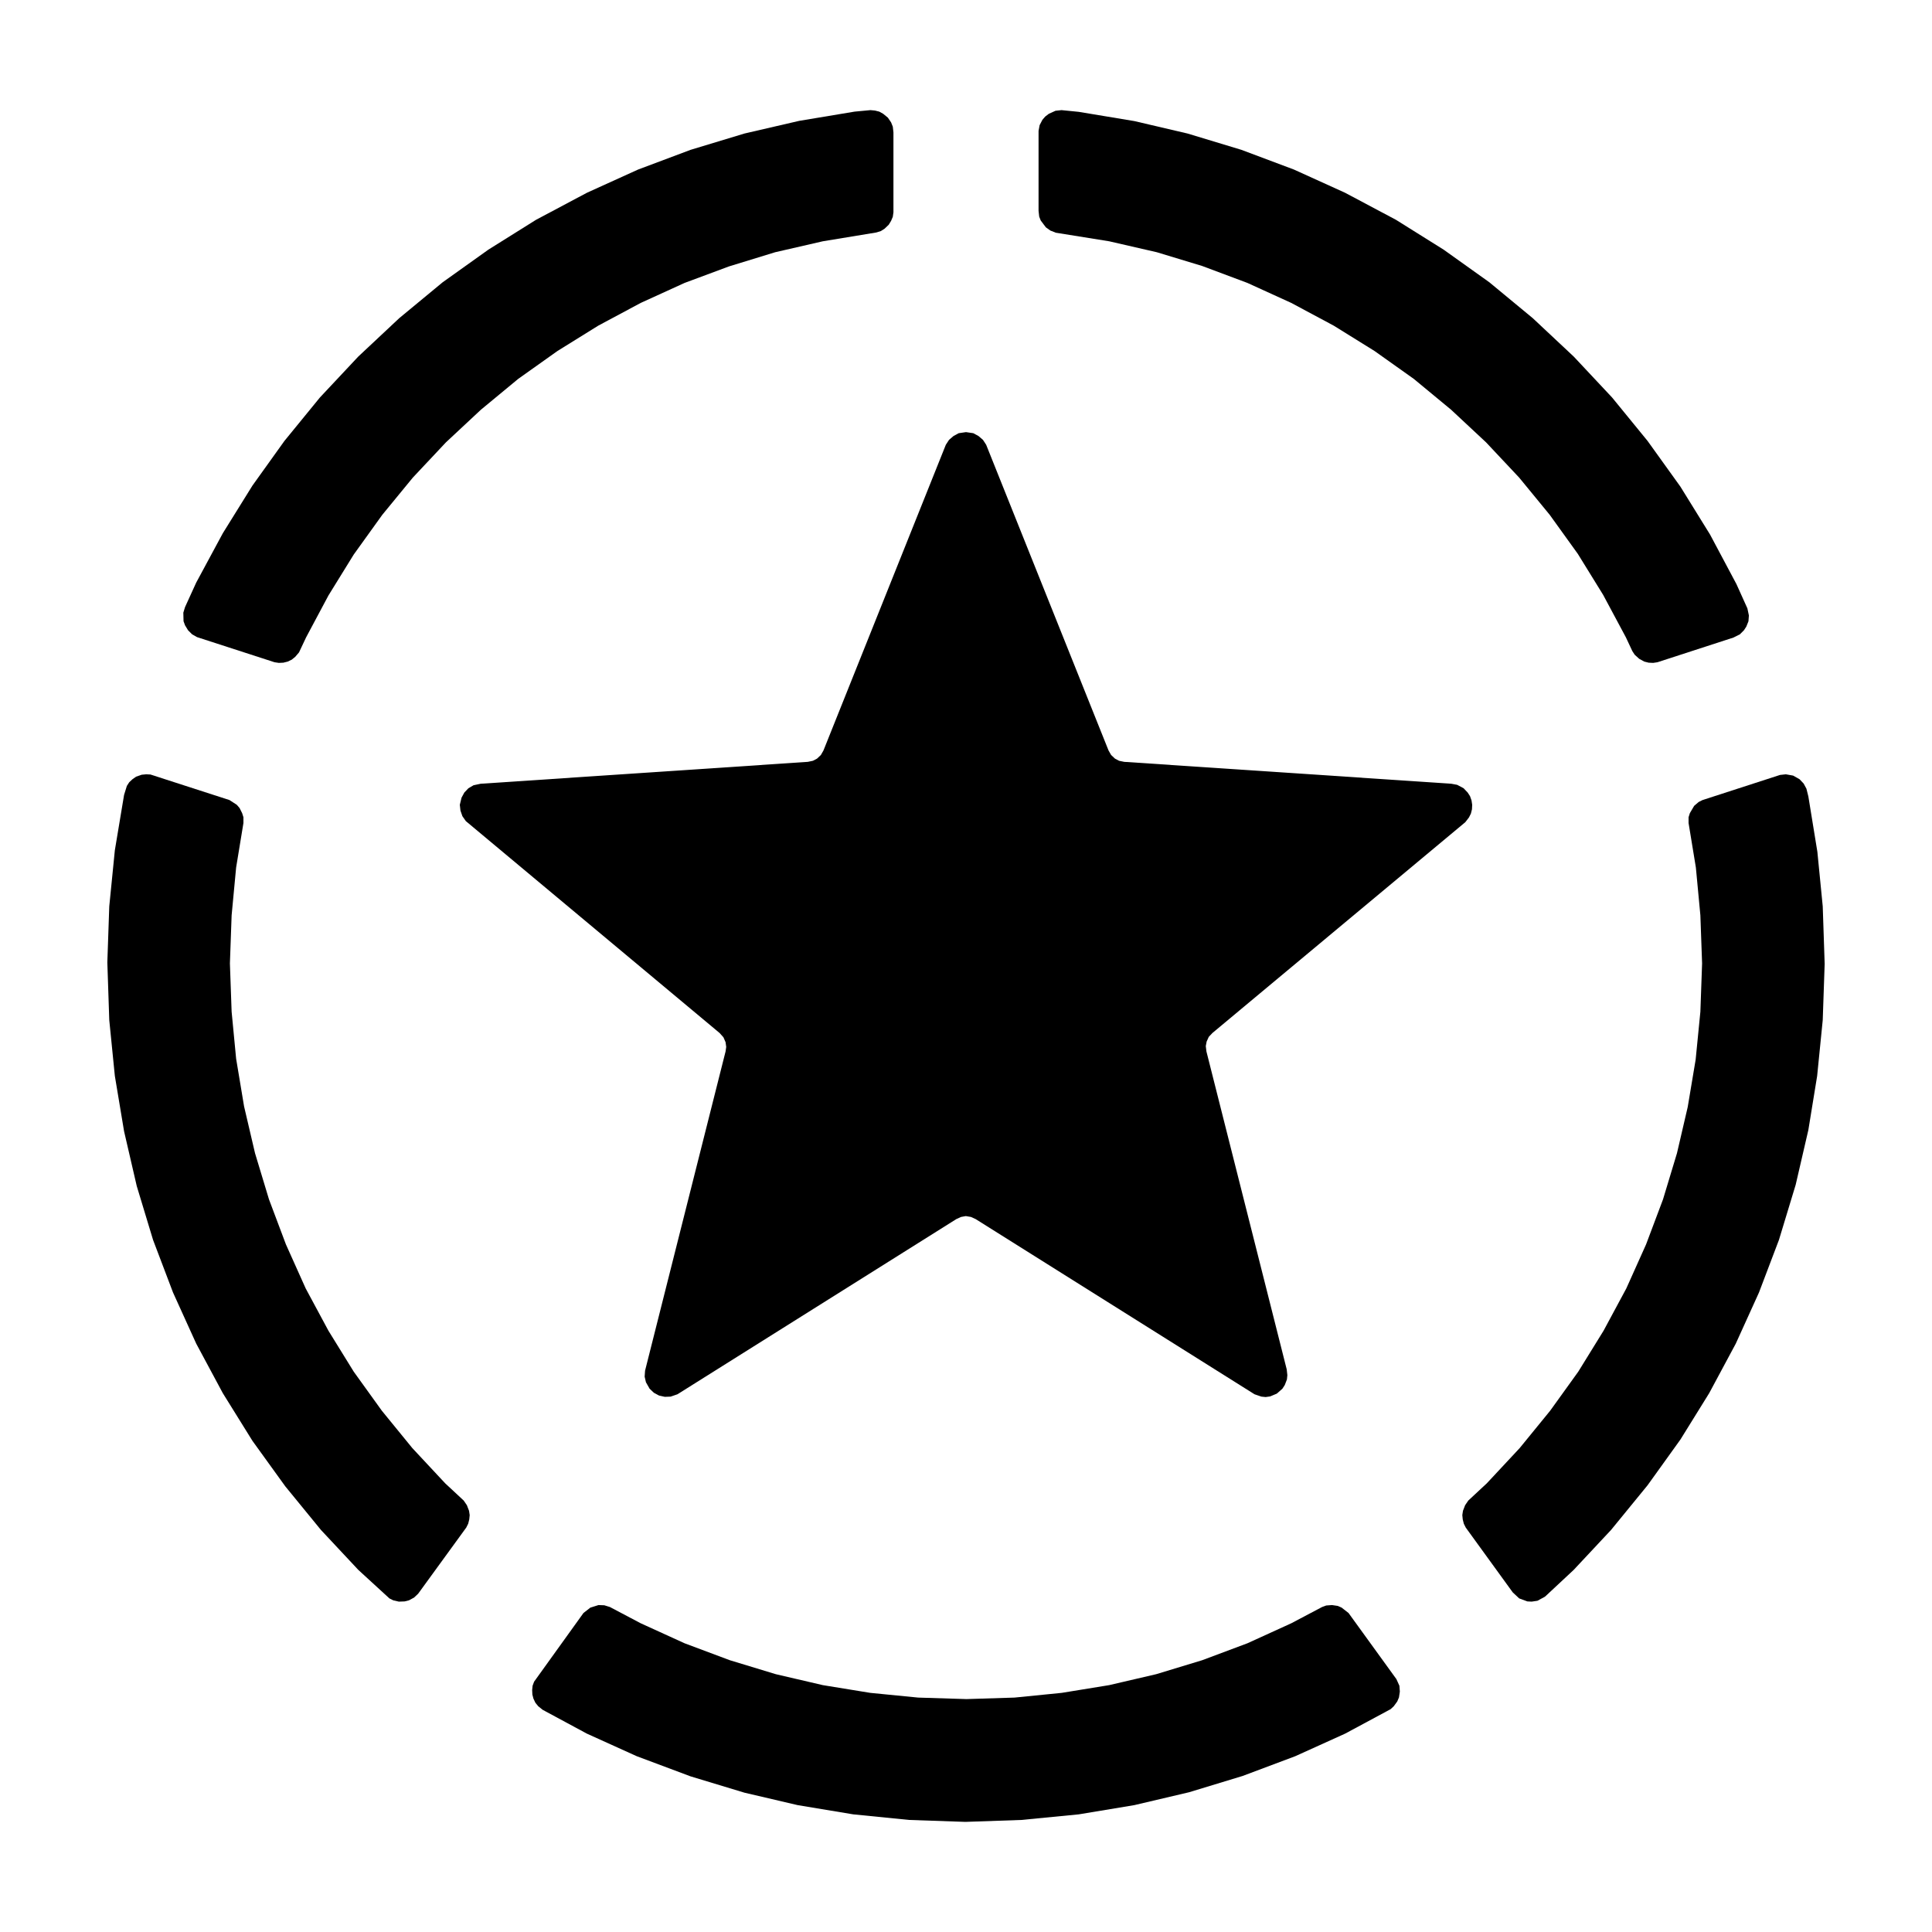
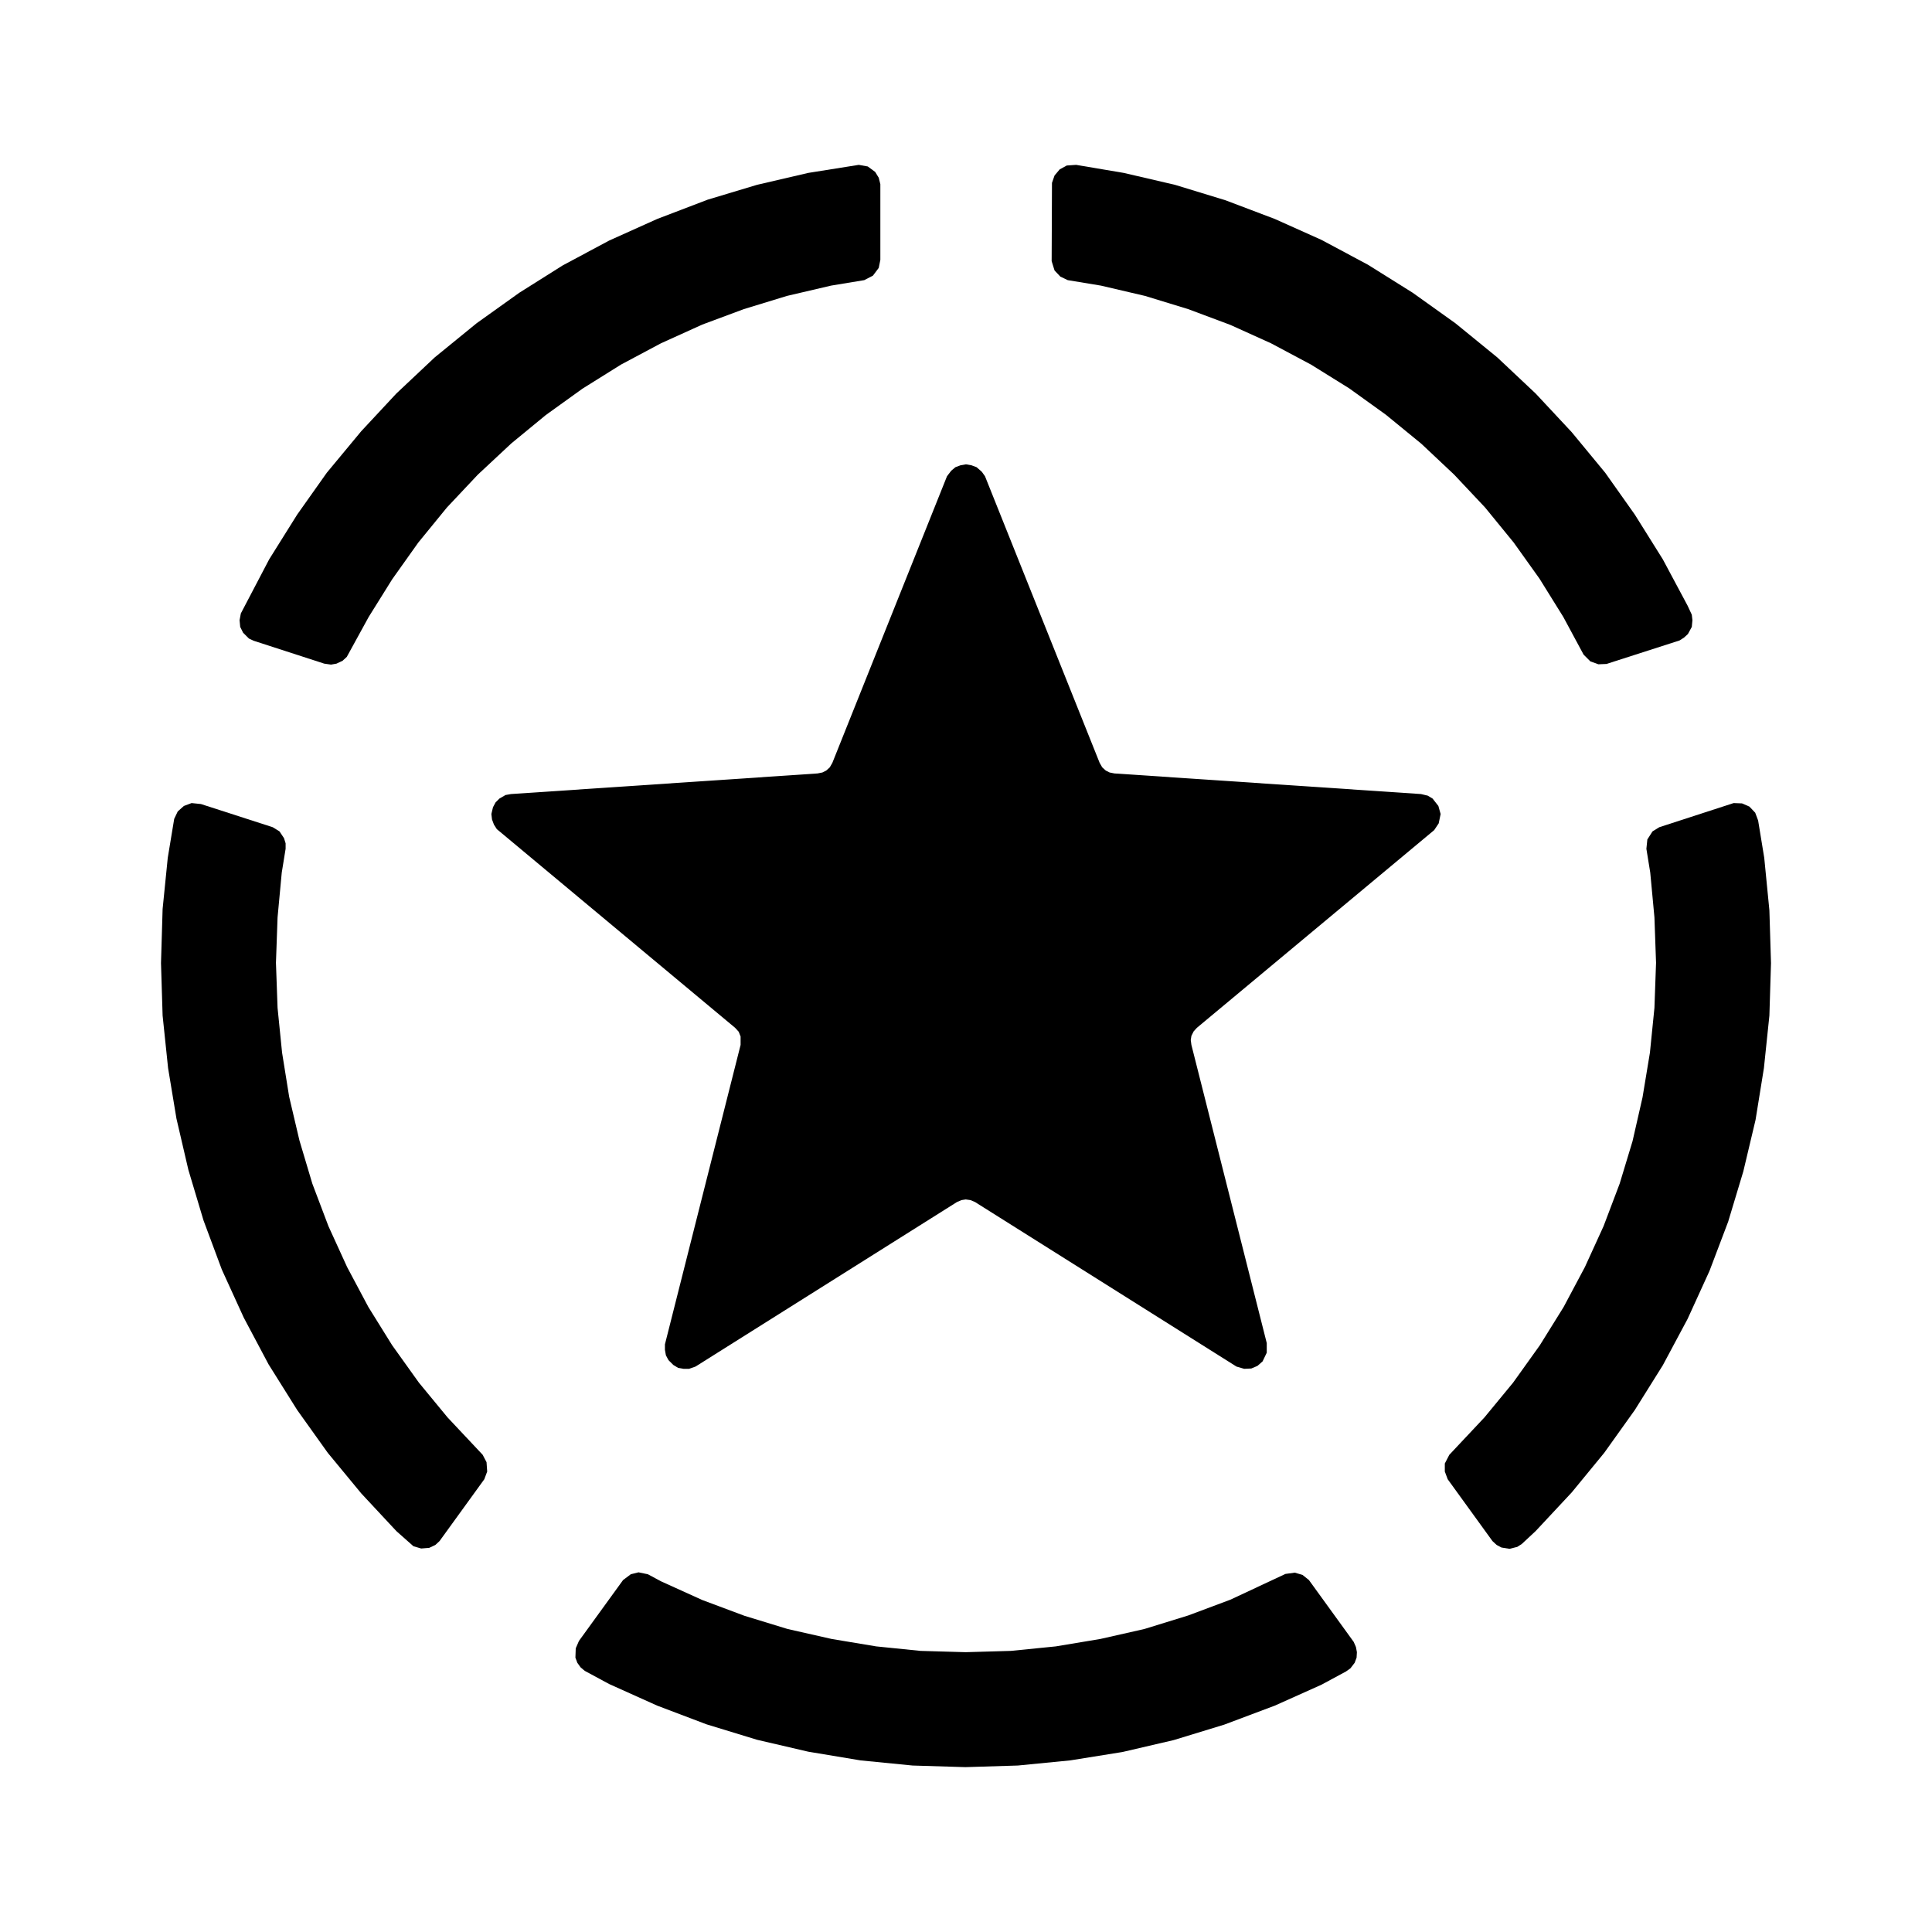
- <svg xmlns="http://www.w3.org/2000/svg" width="9in" height="9in" viewBox="0 0 9 9">
-   <path id="star" d="M2.239 3.651 L2.206 3.658 L2.182 3.672 L2.163 3.692 L2.15 3.716 L2.142 3.749 L2.145 3.776 L2.154 3.802 L2.17 3.825 L3.352 4.812 L3.37 4.832 L3.38 4.855 L3.383 4.877 L3.38 4.898 L3.005 6.385 L3.003 6.413 L3.009 6.439 L3.026 6.469 L3.046 6.488 L3.07 6.501 L3.097 6.507 L3.124 6.506 L3.156 6.495 L4.455 5.679 L4.477 5.669 L4.499 5.665 L4.523 5.669 L4.545 5.679 L5.844 6.495 L5.876 6.506 L5.896 6.508 L5.917 6.505 L5.948 6.492 L5.974 6.469 L5.985 6.452 L5.995 6.426 L5.997 6.406 L5.994 6.379 L5.62 4.898 L5.617 4.873 L5.621 4.852 L5.631 4.83 L5.648 4.812 L6.826 3.83 L6.843 3.808 L6.852 3.79 L6.857 3.77 L6.858 3.749 L6.855 3.729 L6.848 3.709 L6.837 3.692 L6.818 3.672 L6.788 3.656 L6.761 3.651 L5.237 3.549 L5.213 3.544 L5.194 3.534 L5.176 3.517 L5.164 3.496 L4.594 2.072 L4.579 2.049 L4.558 2.031 L4.534 2.018 L4.5 2.013 L4.466 2.018 L4.442 2.031 L4.421 2.049 L4.406 2.072 L3.836 3.496 L3.824 3.517 L3.806 3.534 L3.787 3.544 L3.763 3.549 Z" />
-   <path id="upper-right-arc" d="M8.089 2.721 L7.966 2.49 L7.828 2.267 L7.675 2.054 L7.51 1.852 L7.331 1.661 L7.14 1.482 L6.938 1.315 L6.725 1.163 L6.503 1.024 L6.266 0.898 L6.028 0.79 L5.783 0.698 L5.532 0.622 L5.284 0.564 L5.025 0.521 L4.945 0.513 L4.917 0.516 L4.886 0.53 L4.869 0.543 L4.856 0.558 L4.843 0.583 L4.838 0.61 L4.838 0.982 L4.841 1.009 L4.848 1.027 L4.872 1.059 L4.893 1.074 L4.918 1.084 L5.167 1.124 L5.389 1.175 L5.6 1.239 L5.811 1.318 L6.015 1.411 L6.213 1.517 L6.403 1.635 L6.586 1.765 L6.759 1.908 L6.923 2.061 L7.077 2.225 L7.219 2.398 L7.35 2.58 L7.468 2.771 L7.574 2.969 L7.604 3.033 L7.615 3.05 L7.636 3.069 L7.66 3.082 L7.68 3.087 L7.701 3.088 L7.721 3.085 L8.075 2.97 L8.105 2.955 L8.124 2.936 L8.135 2.919 L8.145 2.894 L8.147 2.867 L8.14 2.834 Z" />
-   <path id="lower-right-arc" d="M7.047 7.418 L7.077 7.446 L7.115 7.46 L7.135 7.461 L7.162 7.457 L7.197 7.438 L7.331 7.313 L7.505 7.127 L7.675 6.919 L7.828 6.706 L7.962 6.49 L8.086 6.259 L8.194 6.021 L8.287 5.776 L8.365 5.519 L8.424 5.264 L8.465 5.012 L8.491 4.752 L8.5 4.49 L8.491 4.222 L8.466 3.968 L8.424 3.71 L8.415 3.674 L8.402 3.65 L8.383 3.63 L8.353 3.613 L8.319 3.607 L8.292 3.61 L7.931 3.727 L7.913 3.736 L7.892 3.754 L7.872 3.788 L7.866 3.807 L7.866 3.834 L7.9 4.041 L7.921 4.264 L7.929 4.488 L7.921 4.713 L7.899 4.936 L7.862 5.157 L7.812 5.372 L7.747 5.587 L7.668 5.797 L7.576 6.002 L7.47 6.199 L7.352 6.39 L7.221 6.572 L7.079 6.746 L6.926 6.91 L6.84 6.99 L6.825 7.012 L6.815 7.038 L6.812 7.058 L6.814 7.078 L6.819 7.098 L6.828 7.116 Z" />
-   <path id="bottom-arc" d="M2.718 7.514 L2.488 7.834 L2.481 7.853 L2.479 7.873 L2.48 7.894 L2.485 7.913 L2.494 7.932 L2.507 7.948 L2.528 7.965 L2.734 8.076 L2.966 8.181 L3.217 8.275 L3.468 8.351 L3.716 8.409 L3.975 8.452 L4.235 8.478 L4.497 8.487 L4.758 8.478 L5.025 8.452 L5.284 8.409 L5.539 8.349 L5.789 8.273 L6.034 8.181 L6.266 8.076 L6.478 7.962 L6.493 7.948 L6.509 7.926 L6.517 7.907 L6.521 7.88 L6.519 7.853 L6.505 7.822 L6.282 7.514 L6.25 7.489 L6.232 7.481 L6.205 7.477 L6.178 7.479 L6.159 7.486 L6.015 7.562 L5.811 7.655 L5.6 7.734 L5.386 7.799 L5.167 7.85 L4.946 7.886 L4.726 7.908 L4.502 7.915 L4.277 7.908 L4.054 7.886 L3.833 7.85 L3.614 7.799 L3.4 7.734 L3.189 7.655 L2.985 7.562 L2.841 7.486 L2.815 7.478 L2.788 7.477 L2.75 7.489 Z" />
-   <path id="lower-left-arc" d="M0.578 3.703 L0.535 3.961 L0.509 4.222 L0.5 4.483 L0.509 4.752 L0.535 5.012 L0.578 5.27 L0.637 5.525 L0.713 5.776 L0.806 6.021 L0.914 6.259 L1.038 6.49 L1.176 6.712 L1.329 6.924 L1.495 7.127 L1.669 7.313 L1.814 7.446 L1.832 7.455 L1.858 7.461 L1.885 7.46 L1.905 7.455 L1.929 7.442 L1.948 7.424 L2.172 7.116 L2.181 7.098 L2.186 7.078 L2.188 7.058 L2.185 7.038 L2.175 7.012 L2.16 6.99 L2.074 6.91 L1.921 6.746 L1.779 6.572 L1.648 6.39 L1.53 6.199 L1.424 6.002 L1.332 5.797 L1.253 5.587 L1.188 5.372 L1.137 5.154 L1.1 4.932 L1.079 4.713 L1.071 4.488 L1.079 4.264 L1.1 4.041 L1.134 3.834 L1.134 3.807 L1.128 3.788 L1.116 3.764 L1.103 3.749 L1.069 3.727 L0.701 3.608 L0.681 3.607 L0.66 3.609 L0.634 3.618 L0.617 3.63 L0.602 3.644 L0.591 3.661 Z" />
-   <path id="upper-left-arc" d="M3.981 0.52 L3.723 0.563 L3.468 0.622 L3.217 0.698 L2.972 0.79 L2.734 0.898 L2.497 1.024 L2.275 1.163 L2.062 1.315 L1.86 1.482 L1.669 1.661 L1.49 1.852 L1.325 2.054 L1.176 2.262 L1.038 2.484 L0.914 2.714 L0.862 2.828 L0.854 2.854 L0.855 2.894 L0.862 2.913 L0.876 2.936 L0.895 2.955 L0.918 2.968 L1.279 3.085 L1.299 3.088 L1.32 3.087 L1.34 3.082 L1.359 3.073 L1.375 3.06 L1.393 3.039 L1.426 2.969 L1.53 2.774 L1.648 2.583 L1.781 2.398 L1.923 2.225 L2.077 2.061 L2.241 1.908 L2.414 1.765 L2.597 1.635 L2.787 1.517 L2.985 1.411 L3.189 1.318 L3.396 1.241 L3.611 1.175 L3.833 1.124 L4.082 1.083 L4.102 1.077 L4.12 1.066 L4.14 1.047 L4.151 1.029 L4.159 1.01 L4.162 0.989 L4.162 0.617 L4.159 0.59 L4.151 0.57 L4.136 0.548 L4.114 0.53 L4.096 0.52 L4.076 0.515 L4.055 0.513 Z" />
+ <svg xmlns="http://www.w3.org/2000/svg" width="6in" height="6in" viewBox="0 0 6 6">
+   <path id="star" d="M1.587 2.466 L1.57 2.469 L1.551 2.48 L1.539 2.492 L1.531 2.507 L1.526 2.528 L1.528 2.545 L1.534 2.561 L1.543 2.575 L2.283 3.192 L2.294 3.204 L2.3 3.219 L2.3 3.245 L2.065 4.175 L2.065 4.192 L2.068 4.209 L2.076 4.224 L2.091 4.239 L2.106 4.248 L2.123 4.251 L2.14 4.251 L2.16 4.244 L2.972 3.733 L2.986 3.727 L2.999 3.725 L3.014 3.727 L3.028 3.733 L3.84 4.244 L3.864 4.251 L3.886 4.25 L3.905 4.242 L3.921 4.228 L3.934 4.201 L3.934 4.171 L3.7 3.245 L3.698 3.23 L3.7 3.217 L3.707 3.203 L3.717 3.192 L4.454 2.578 L4.468 2.557 L4.474 2.528 L4.467 2.503 L4.449 2.48 L4.434 2.471 L4.413 2.466 L3.461 2.402 L3.446 2.399 L3.434 2.393 L3.423 2.383 L3.415 2.369 L3.059 1.479 L3.049 1.465 L3.033 1.451 L3.017 1.445 L3 1.442 L2.983 1.445 L2.967 1.451 L2.954 1.462 L2.941 1.479 L2.585 2.369 L2.577 2.383 L2.566 2.393 L2.554 2.399 L2.539 2.402 Z" />
+   <path id="upper-right-arc" d="M3.342 0.512 L3.313 0.514 L3.291 0.526 L3.275 0.545 L3.267 0.568 L3.266 0.811 L3.275 0.84 L3.293 0.859 L3.316 0.87 L3.419 0.887 L3.556 0.919 L3.69 0.96 L3.821 1.009 L3.947 1.066 L4.071 1.132 L4.19 1.206 L4.304 1.288 L4.414 1.378 L4.516 1.474 L4.612 1.576 L4.701 1.685 L4.781 1.797 L4.855 1.916 L4.918 2.033 L4.939 2.054 L4.964 2.063 L4.989 2.062 L5.216 1.989 L5.23 1.98 L5.242 1.969 L5.254 1.947 L5.256 1.926 L5.254 1.909 L5.241 1.881 L5.164 1.737 L5.077 1.598 L4.985 1.468 L4.881 1.342 L4.769 1.222 L4.65 1.11 L4.52 1.004 L4.387 0.909 L4.248 0.822 L4.104 0.745 L3.959 0.68 L3.806 0.622 L3.649 0.574 L3.49 0.537 Z" />
+   <path id="lower-right-arc" d="M5.46 2.548 L5.451 2.524 L5.433 2.505 L5.41 2.495 L5.384 2.494 L5.153 2.569 L5.132 2.582 L5.116 2.607 L5.113 2.636 L5.125 2.71 L5.138 2.849 L5.143 2.99 L5.138 3.13 L5.124 3.269 L5.101 3.408 L5.07 3.544 L5.03 3.676 L4.98 3.808 L4.922 3.935 L4.856 4.059 L4.782 4.178 L4.699 4.294 L4.61 4.402 L4.501 4.518 L4.487 4.545 L4.487 4.57 L4.496 4.594 L4.635 4.786 L4.648 4.798 L4.663 4.806 L4.688 4.81 L4.712 4.804 L4.726 4.795 L4.769 4.755 L4.881 4.635 L4.982 4.512 L5.077 4.379 L5.164 4.24 L5.241 4.096 L5.309 3.947 L5.367 3.794 L5.414 3.638 L5.452 3.478 L5.478 3.317 L5.495 3.154 L5.5 2.991 L5.495 2.827 L5.479 2.664 Z" />
+   <path id="bottom-arc" d="M1.892 5.23 L2.041 5.297 L2.194 5.355 L2.351 5.403 L2.51 5.44 L2.672 5.467 L2.834 5.483 L2.998 5.488 L3.161 5.483 L3.324 5.467 L3.486 5.441 L3.645 5.404 L3.802 5.356 L3.959 5.297 L4.104 5.232 L4.18 5.191 L4.194 5.181 L4.207 5.164 L4.213 5.148 L4.214 5.131 L4.211 5.115 L4.204 5.099 L4.065 4.907 L4.045 4.891 L4.021 4.884 L3.992 4.888 L3.821 4.968 L3.69 5.017 L3.554 5.059 L3.417 5.09 L3.279 5.113 L3.139 5.127 L2.999 5.131 L2.859 5.127 L2.721 5.113 L2.583 5.09 L2.446 5.059 L2.312 5.018 L2.181 4.969 L2.053 4.911 L2.012 4.889 L1.983 4.883 L1.959 4.889 L1.935 4.907 L1.798 5.096 L1.788 5.119 L1.787 5.148 L1.793 5.164 L1.803 5.178 L1.816 5.189 Z" />
+   <path id="lower-left-arc" d="M0.624 2.497 L0.595 2.494 L0.571 2.503 L0.552 2.52 L0.541 2.543 L0.521 2.664 L0.505 2.823 L0.5 2.991 L0.505 3.154 L0.522 3.317 L0.548 3.474 L0.585 3.633 L0.632 3.79 L0.689 3.943 L0.757 4.092 L0.834 4.237 L0.923 4.379 L1.018 4.512 L1.122 4.638 L1.231 4.755 L1.284 4.802 L1.308 4.809 L1.333 4.807 L1.352 4.798 L1.365 4.786 L1.504 4.594 L1.513 4.57 L1.511 4.541 L1.499 4.518 L1.39 4.402 L1.301 4.294 L1.218 4.178 L1.144 4.059 L1.078 3.935 L1.02 3.808 L0.97 3.676 L0.93 3.542 L0.898 3.406 L0.876 3.269 L0.862 3.13 L0.857 2.99 L0.862 2.849 L0.875 2.71 L0.887 2.636 L0.887 2.619 L0.882 2.603 L0.868 2.582 L0.847 2.569 Z" />
+   <path id="upper-left-arc" d="M1.007 2.061 L1.028 2.064 L1.045 2.061 L1.064 2.052 L1.077 2.04 L1.145 1.916 L1.218 1.799 L1.299 1.685 L1.388 1.576 L1.484 1.474 L1.588 1.377 L1.695 1.289 L1.809 1.207 L1.929 1.132 L2.053 1.066 L2.181 1.008 L2.31 0.96 L2.444 0.919 L2.581 0.887 L2.684 0.87 L2.711 0.856 L2.729 0.832 L2.734 0.807 L2.734 0.572 L2.729 0.552 L2.718 0.534 L2.695 0.517 L2.667 0.512 L2.51 0.537 L2.351 0.574 L2.198 0.62 L2.041 0.68 L1.892 0.747 L1.748 0.824 L1.613 0.909 L1.48 1.004 L1.35 1.11 L1.231 1.222 L1.122 1.339 L1.015 1.468 L0.923 1.598 L0.836 1.737 L0.748 1.905 L0.744 1.926 L0.746 1.947 L0.755 1.965 L0.773 1.983 L0.788 1.99 Z" />
</svg>
